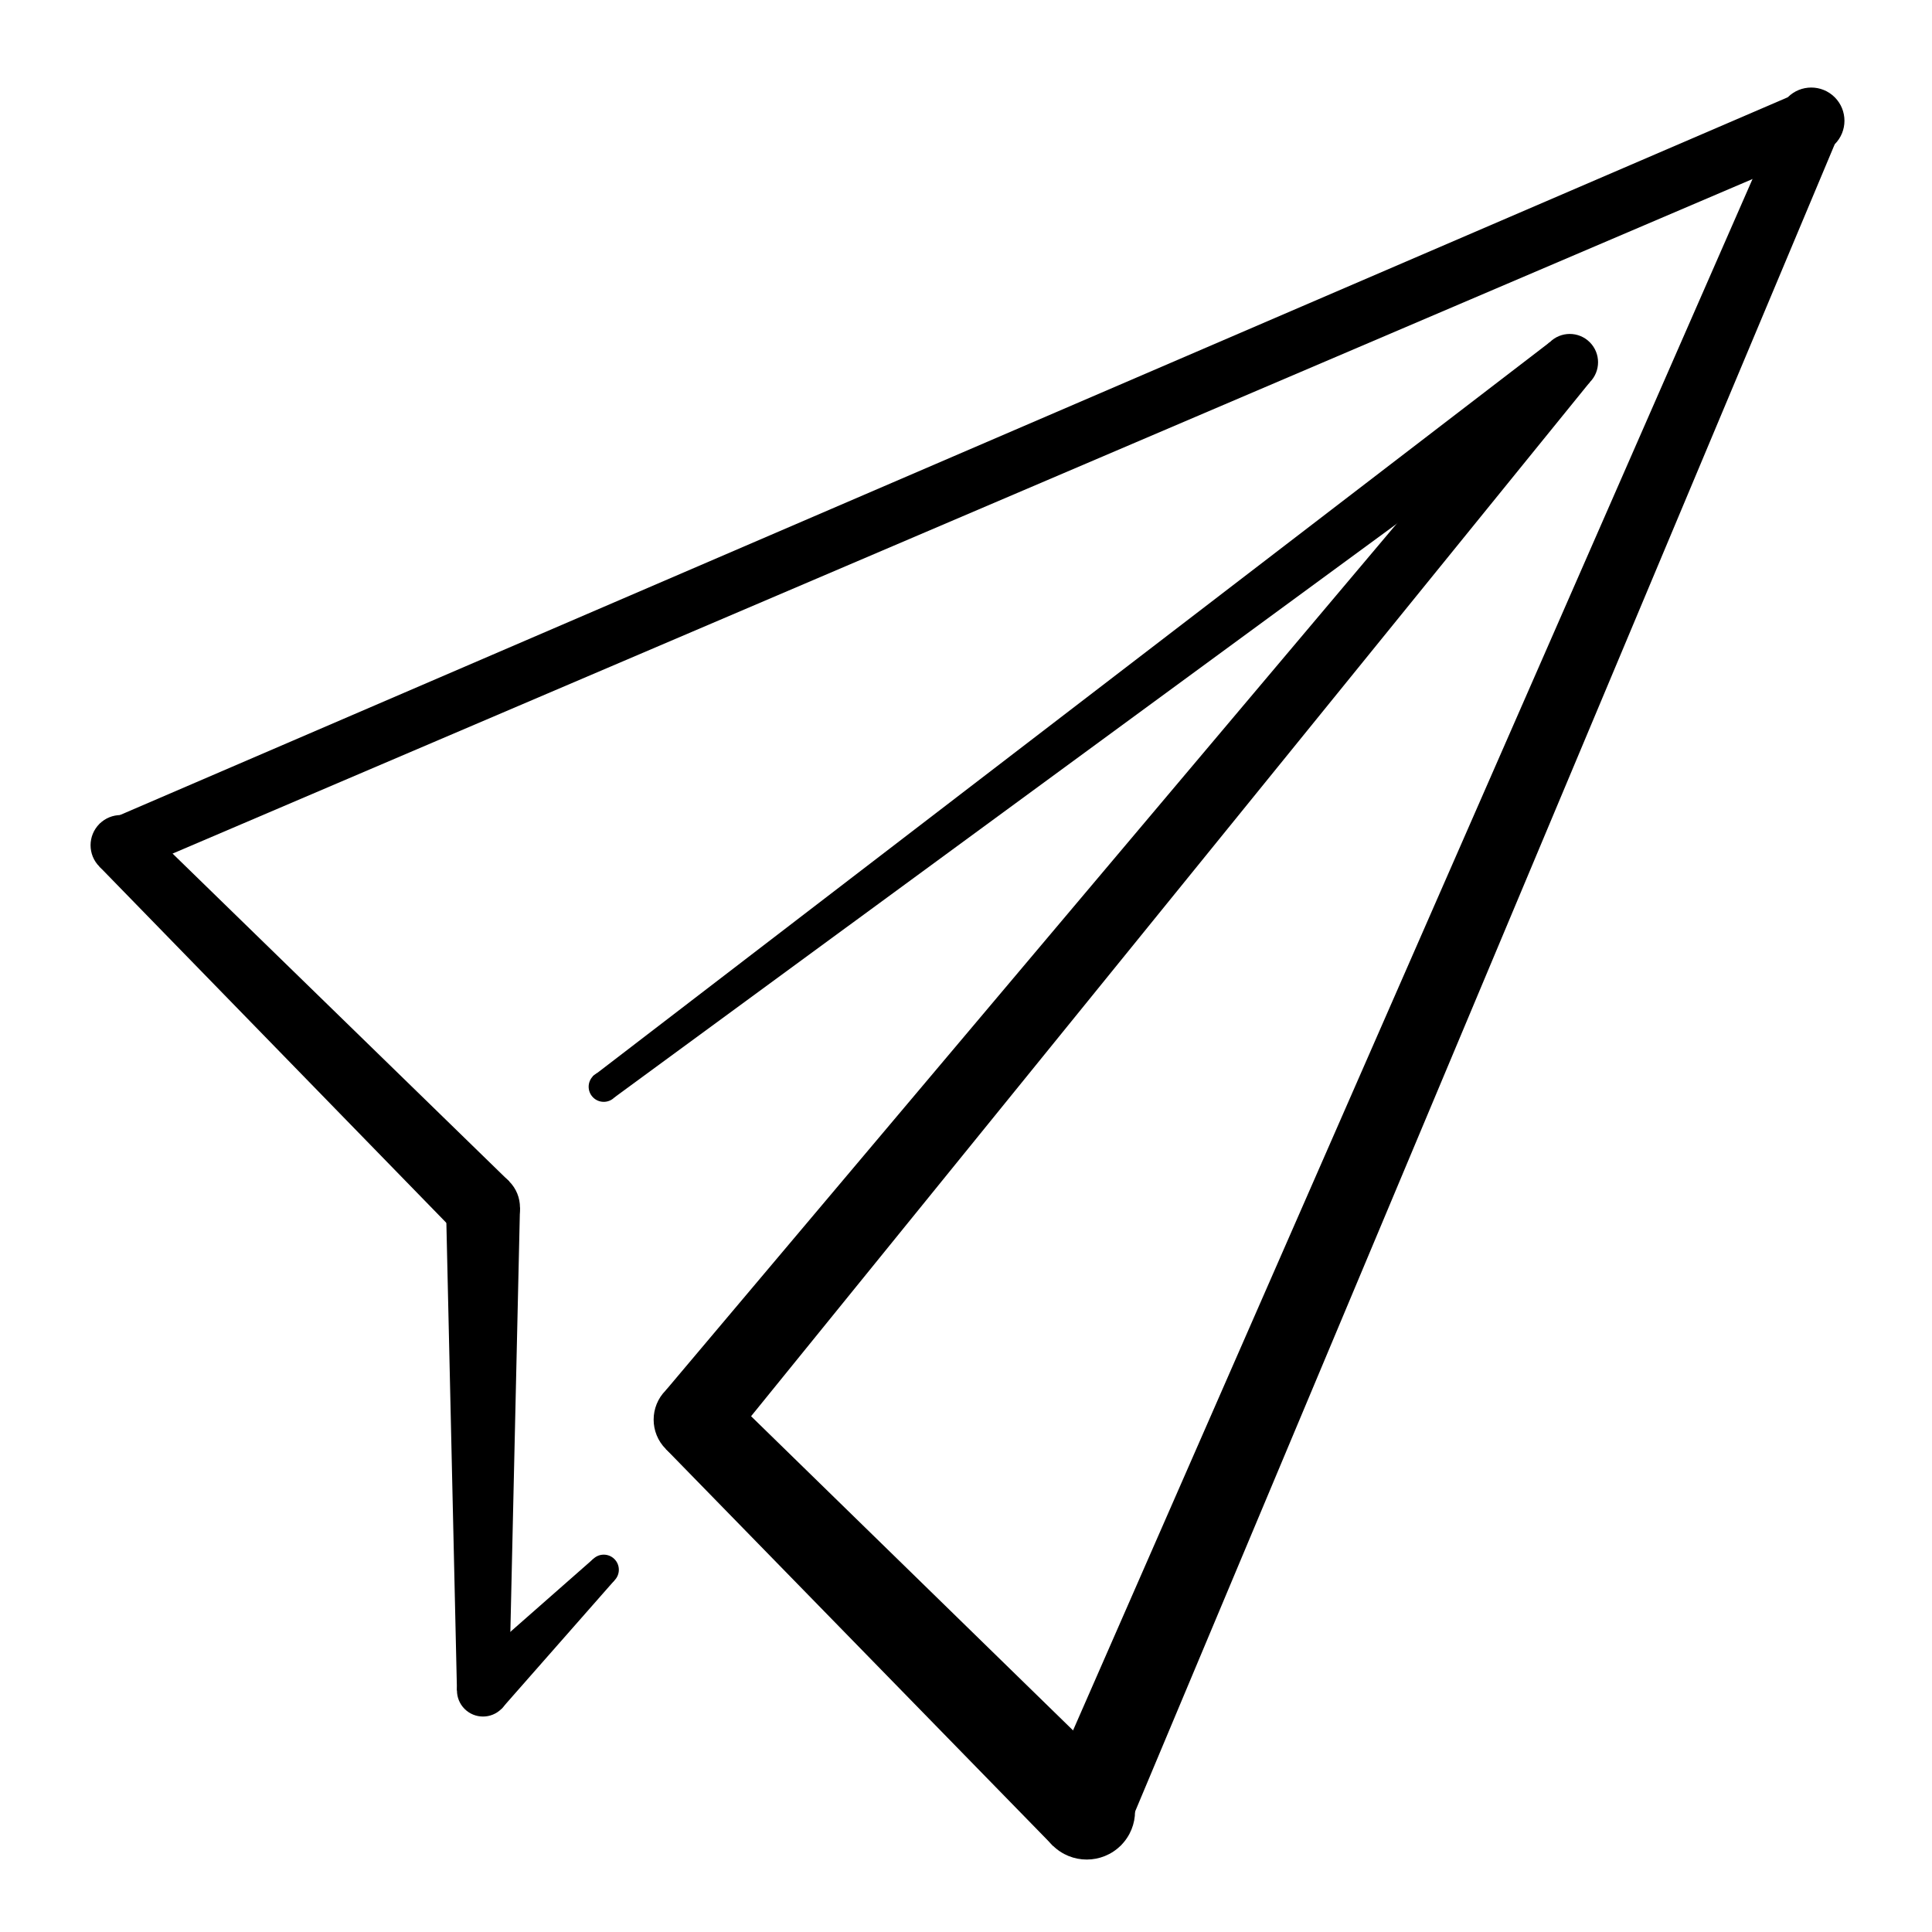
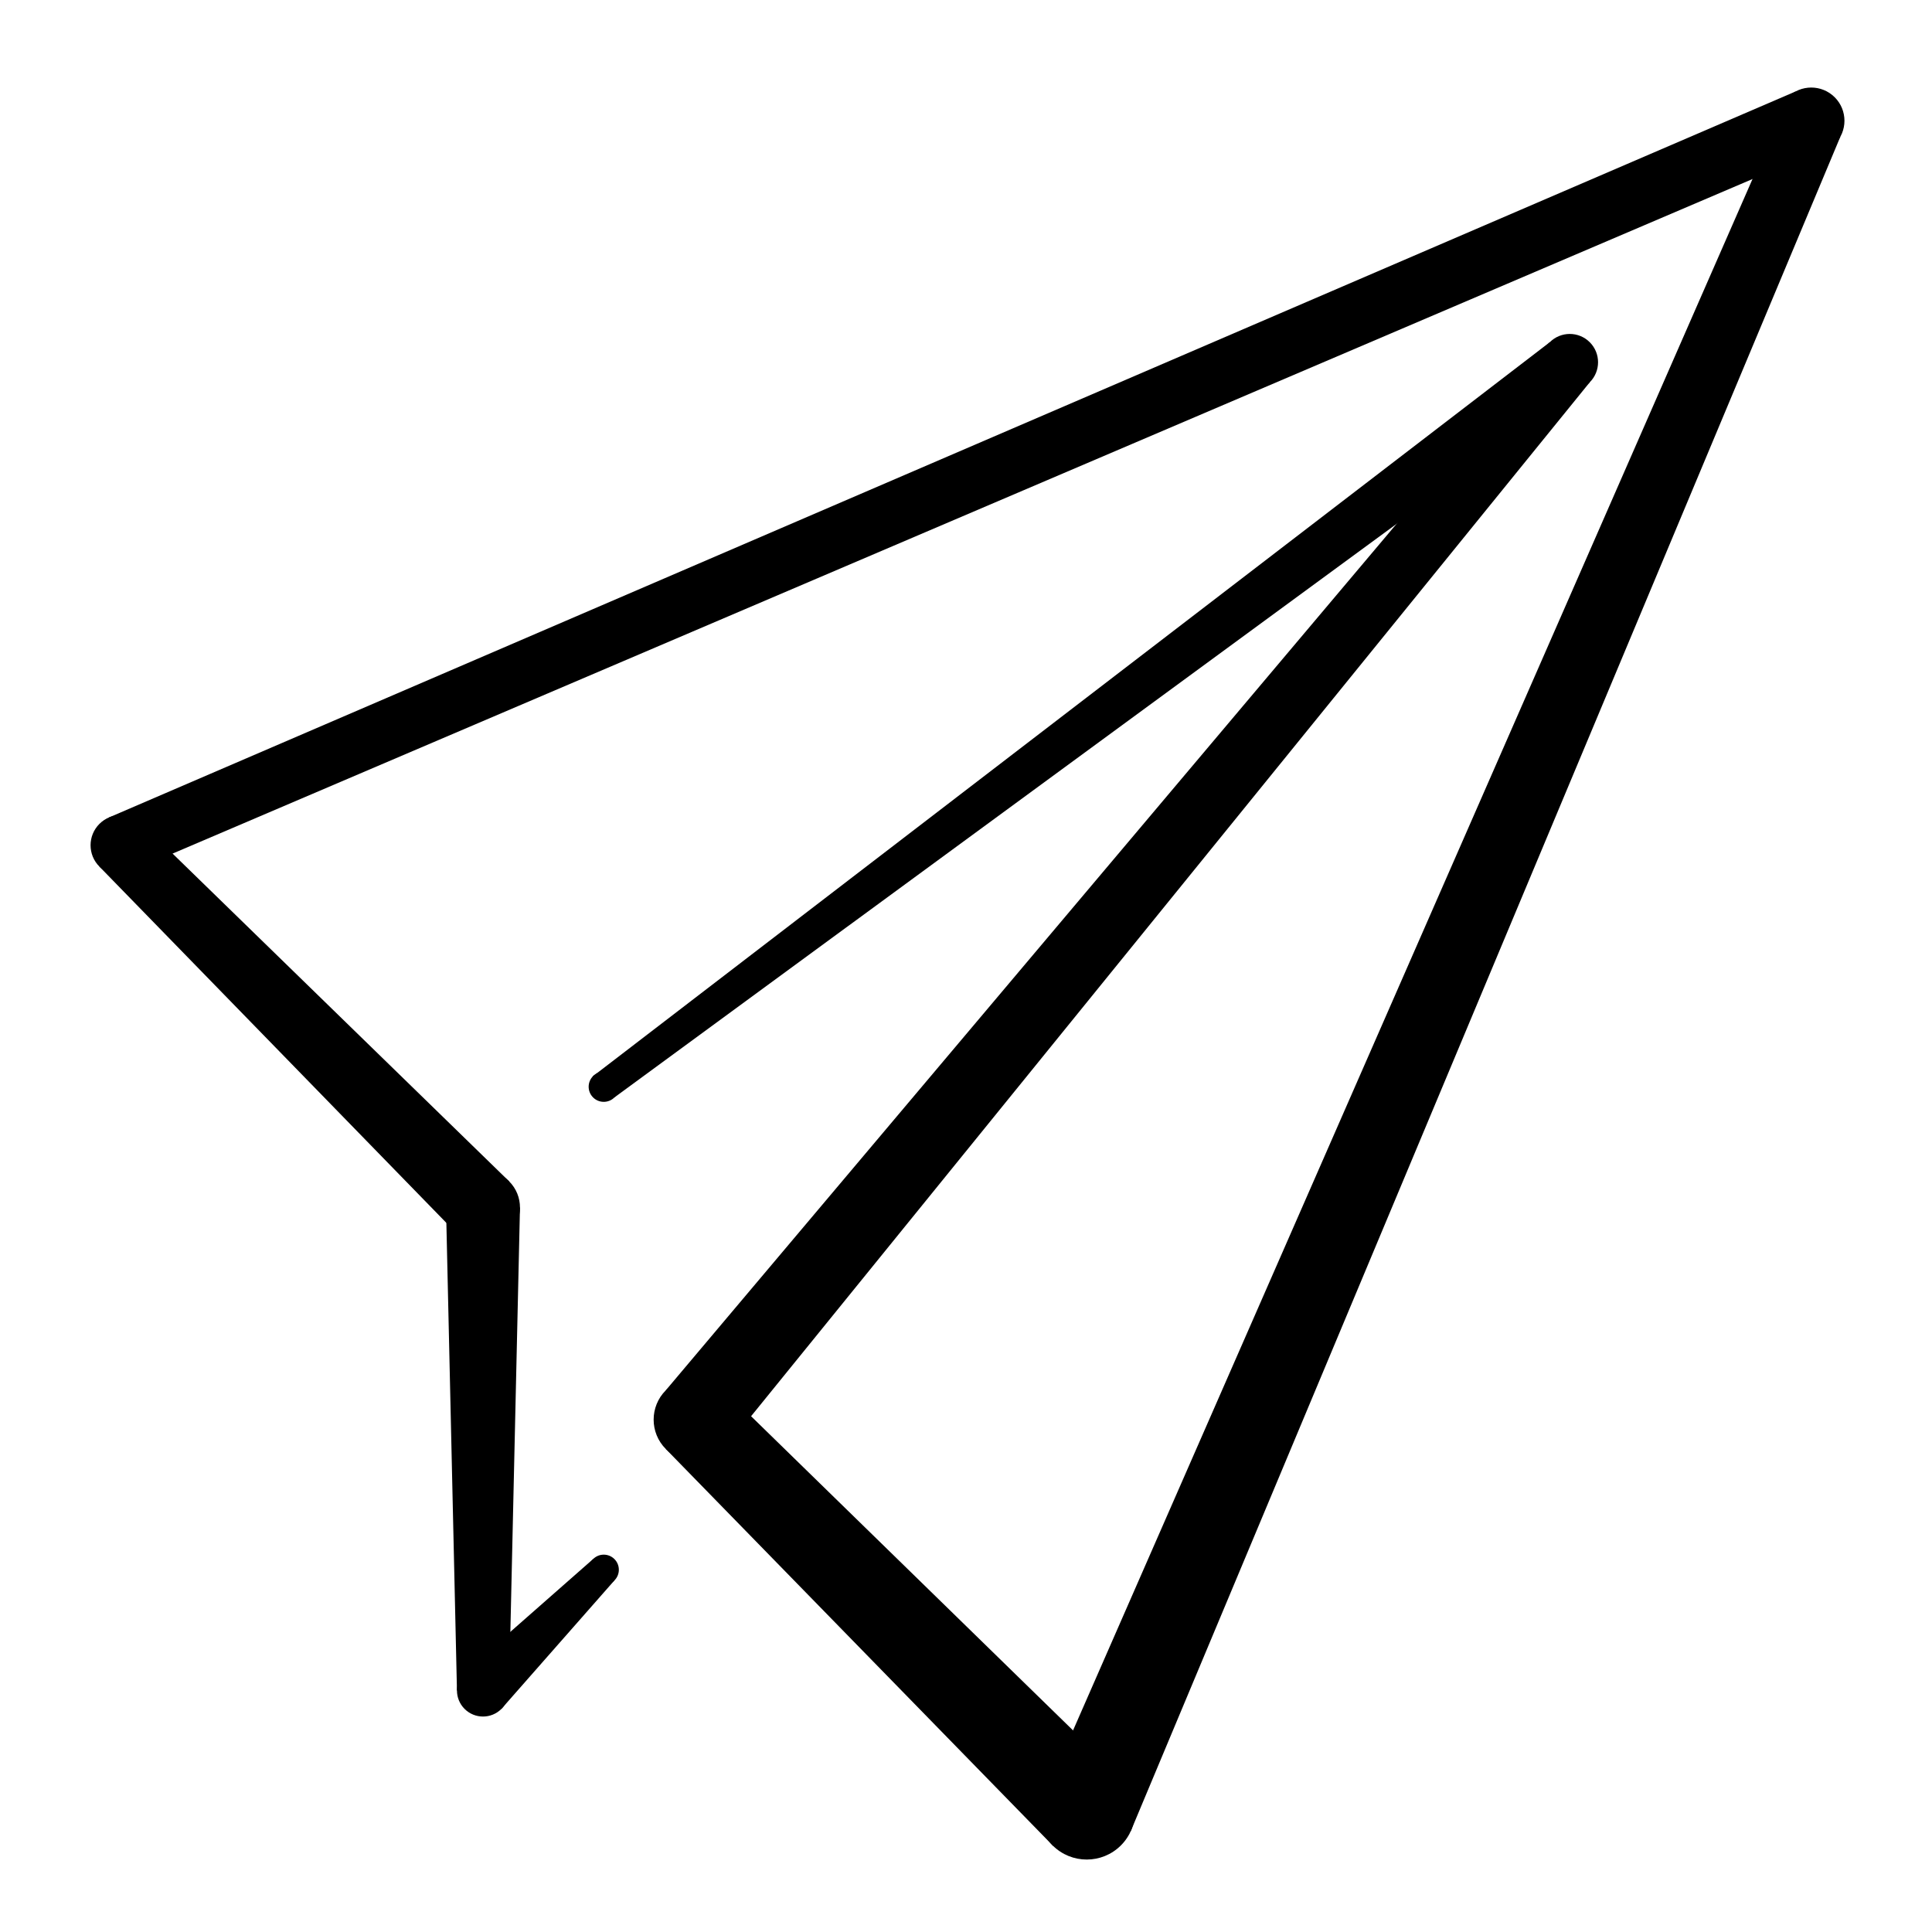
<svg xmlns="http://www.w3.org/2000/svg" width="320" height="320" viewBox="0 0 320 320" version="1.1" id="svg8">
  <defs id="defs2" />
  <g id="shape-layer" transform="translate(0,-802.5196)" style="display:none">
    <path style="fill:none;stroke:#000000;stroke-width:4;stroke-linecap:round;stroke-linejoin:round;stroke-miterlimit:4;stroke-dasharray:none;stroke-opacity:1" d="m 100,1062.52 -20,20 L 80,1002.52 20,942.52 300,822.52 180,1102.52 l -60,-60 140,-180 -160,120" id="basic-shape" />
  </g>
  <g id="corners-layer" style="display:none">
    <path style="fill:#1a1a1a;stroke:none;stroke-width:2.947;stroke-linecap:round;stroke-linejoin:round;stroke-miterlimit:4;stroke-dasharray:none" d="m 185.657,294.343 a 8,8 0 0 1 0,11.314 8,8 0 0 1 -11.314,0 8,8 0 0 1 0,-11.314 8,8 0 0 1 11.314,0 z" id="wing-right" />
    <path style="fill:#1a1a1a;stroke:none;stroke-width:1.842;stroke-linecap:round;stroke-linejoin:round;stroke-miterlimit:4;stroke-dasharray:none" d="m 23.536,136.464 a 5,5 0 0 1 0,7.071 5,5 0 0 1 -7.071,0 5,5 0 0 1 0,-7.071 5,5 0 0 1 7.071,0 z" id="wing-left" />
    <path style="fill:#1a1a1a;stroke:none;stroke-width:2.026;stroke-linecap:round;stroke-linejoin:round;stroke-miterlimit:4;stroke-dasharray:none" d="m 303.889,16.111 a 5.5,5.5 0 0 1 0,7.778 5.5,5.5 0 0 1 -7.778,0 5.5,5.5 0 0 1 0,-7.778 5.5,5.5 0 0 1 7.778,0 z" id="wing-center" />
    <path style="fill:#1a1a1a;stroke:none;stroke-width:0.921;stroke-linecap:round;stroke-linejoin:round;stroke-miterlimit:4;stroke-dasharray:none" d="m 101.768,178.232 a 2.5,2.5 0 0 1 0,3.536 2.5,2.5 0 0 1 -3.536,0 2.5,2.5 0 0 1 0,-3.536 2.5,2.5 0 0 1 3.536,0 z" id="wing-end" />
    <path style="fill:#1a1a1a;stroke:none;stroke-width:0.921;stroke-linecap:round;stroke-linejoin:round;stroke-miterlimit:4;stroke-dasharray:none" d="m 101.768,258.232 a 2.5,2.5 0 0 1 0,3.536 2.5,2.5 0 0 1 -3.536,0 2.5,2.5 0 0 1 0,-3.536 2.5,2.5 0 0 1 3.536,0 z" id="body-end" />
    <path d="m 120,230.277 c 2.685,2.685 2.685,7.038 0,9.723 L 120,240 c -2.685,2.684 -7.038,2.684 -9.722,-3.6e-4 -4e-5,-4e-5 -9e-5,-8e-5 -1.3e-4,-1.3e-4 -2.685,-2.685 -2.685,-7.038 1.3e-4,-9.723 l 3.6e-4,-3.6e-4 c 2.685,-2.684 7.038,-2.684 9.722,3.6e-4 v 0" style="fill:#1a1a1a;stroke:none;stroke-width:2.947;stroke-linecap:round;stroke-linejoin:round;stroke-miterlimit:4;stroke-dasharray:none" id="wing-center-right" />
    <path d="m 84.331,195.669 c 2.392,2.392 2.392,6.27 0,8.662 -7.1e-5,8e-5 -1.43e-4,1.5e-4 -2.14e-4,2.2e-4 -2.392,2.392 -6.27,2.392 -8.662,-2.2e-4 -7.5e-5,-7e-5 -1.49e-4,-1.4e-4 -2.24e-4,-2.2e-4 -2.392,-2.392 -2.392,-6.27 2.24e-4,-8.662 7.1e-5,-7e-5 1.43e-4,-1.4e-4 2.14e-4,-2.2e-4 2.392,-2.392 6.27,-2.392 8.662,2.2e-4 0,0 0,0 0,0" style="fill:#1a1a1a;stroke:none;stroke-width:2.947;stroke-linecap:round;stroke-linejoin:round;stroke-miterlimit:4;stroke-dasharray:none" id="wing-center-left" />
    <path d="m 83.049,276.951 c 1.684,1.684 1.684,4.415 0,6.099 -3.6e-5,4e-5 -7.1e-5,7e-5 -1.07e-4,1.1e-4 -1.19e-4,1.2e-4 -2.38e-4,2.4e-4 -3.58e-4,3.6e-4 -1.684,1.684 -4.414,1.684 -6.098,-4.7e-4 -3.8e-5,-4e-5 -7.5e-5,-7e-5 -1.12e-4,-1.1e-4 -1.19e-4,-1.2e-4 -2.38e-4,-2.4e-4 -3.57e-4,-3.6e-4 -1.684,-1.684 -1.684,-4.414 4.69e-4,-6.098 3.6e-5,-4e-5 7.1e-5,-7e-5 1.07e-4,-1.1e-4 1.19e-4,-1.2e-4 2.38e-4,-2.4e-4 3.58e-4,-3.6e-4 1.684,-1.684 4.414,-1.684 6.098,4.7e-4 0,0 0,0 0,0 0,0 0,0 0,0" style="fill:#1a1a1a;stroke:none;stroke-width:2.947;stroke-linecap:round;stroke-linejoin:round;stroke-miterlimit:4;stroke-dasharray:none" id="body-center" />
    <path d="m 263.315,56.685 c 1.831,1.831 1.831,4.799 0,6.629 -7e-5,5e-5 -1.2e-4,1.1e-4 -1.8e-4,1.8e-4 -9e-5,8e-5 -1.7e-4,1.6e-4 -2.5e-4,2.4e-4 -0.906,0.905 -2.103,1.373 -3.314,1.373 -1.211,-7e-5 -2.409,-0.467 -3.314,-1.373 -6e-5,-6e-5 -1.2e-4,-1.2e-4 -1.8e-4,-1.8e-4 -1.4e-4,-1.4e-4 -2.9e-4,-2.8e-4 -4.3e-4,-4.3e-4 -1.83,-1.831 -1.83,-4.798 6.1e-4,-6.629 6e-5,-6e-5 1.2e-4,-1.2e-4 1.8e-4,-1.8e-4 8e-5,-8e-5 1.6e-4,-1.6e-4 2.4e-4,-2.4e-4 0.906,-0.905 2.103,-1.373 3.314,-1.373 1.211,7e-5 2.409,0.467 3.314,1.373 0,0 0,0 0,0" style="fill:#1a1a1a;stroke:none;stroke-width:2.947;stroke-linecap:round;stroke-linejoin:round;stroke-miterlimit:4;stroke-dasharray:none" id="path1362" />
  </g>
  <g style="display:none" id="paths">
    <path id="path885" d="m 101.768,261.768 -3.536,-3.536 -21.281,18.718 6.098,6.099 z" style="fill:none;stroke:#000000;stroke-width:1px;stroke-linecap:square;stroke-linejoin:miter;stroke-opacity:1" />
    <path id="path887" d="m 84.312,280 1.813,-80 H 73.875 l 1.812,80 z" style="fill:none;stroke:#000000;stroke-width:1px;stroke-linecap:square;stroke-linejoin:miter;stroke-opacity:1" />
    <path id="path889" d="m 84.331,195.669 -60.795,-59.205 -7.071,7.071 59.205,60.795 z" style="fill:none;stroke:#000000;stroke-width:1px;stroke-linecap:square;stroke-linejoin:miter;stroke-opacity:1" />
    <path id="path891" d="M 16.464,136.464 296.111,16.111 300,25.5 23.536,143.536 Z" style="fill:none;stroke:#000000;stroke-width:1px;stroke-linecap:square;stroke-linejoin:miter;stroke-opacity:1" />
    <path id="path893" d="M 294.5,20 174.343,294.343 185.657,305.657 303.889,23.889 Z" style="fill:none;stroke:#000000;stroke-width:1px;stroke-linecap:square;stroke-linejoin:miter;stroke-opacity:1" />
    <path id="path895" d="m 174.484,305.794 -64.206,-65.794 9.723,-9.723 65.656,64.066 z" style="fill:none;stroke:#000000;stroke-width:1px;stroke-linecap:square;stroke-linejoin:miter;stroke-opacity:1" />
    <path id="path897" d="M 110.278,230.277 256.685,56.685 263.315,63.315 120,240 Z" style="fill:none;stroke:#000000;stroke-width:1px;stroke-linecap:square;stroke-linejoin:miter;stroke-opacity:1" />
    <path id="path899" d="M 263.314,63.315 101.768,181.768 98.189,178.276 256.686,56.685 Z" style="fill:none;stroke:#000000;stroke-width:1px;stroke-linecap:square;stroke-linejoin:miter;stroke-opacity:1" />
  </g>
  <g id="plane" style="display:inline">
    <path id="path34" d="m 185.657,294.343 a 8,8 0 0 1 0,11.314 8,8 0 0 1 -11.314,0 8,8 0 0 1 0,-11.314 8,8 0 0 1 11.314,0 z" style="fill:#000000;stroke:none;stroke-width:2.947;stroke-linecap:round;stroke-linejoin:round;stroke-miterlimit:4;stroke-dasharray:none;fill-opacity:1" />
    <path id="path36" d="m 23.536,136.464 a 5,5 0 0 1 0,7.071 5,5 0 0 1 -7.071,0 5,5 0 0 1 0,-7.071 5,5 0 0 1 7.071,0 z" style="fill:#000000;stroke:none;stroke-width:1.842;stroke-linecap:round;stroke-linejoin:round;stroke-miterlimit:4;stroke-dasharray:none;fill-opacity:1" />
    <path id="path38" d="m 303.889,16.111 a 5.5,5.5 0 0 1 0,7.778 5.5,5.5 0 0 1 -7.778,0 5.5,5.5 0 0 1 0,-7.778 5.5,5.5 0 0 1 7.778,0 z" style="fill:#000000;stroke:none;stroke-width:2.026;stroke-linecap:round;stroke-linejoin:round;stroke-miterlimit:4;stroke-dasharray:none;fill-opacity:1" />
    <path id="path40" d="m 101.768,178.232 a 2.5,2.5 0 0 1 0,3.536 2.5,2.5 0 0 1 -3.536,0 2.5,2.5 0 0 1 0,-3.536 2.5,2.5 0 0 1 3.536,0 z" style="fill:#000000;stroke:none;stroke-width:0.921;stroke-linecap:round;stroke-linejoin:round;stroke-miterlimit:4;stroke-dasharray:none;fill-opacity:1" />
    <path id="path42" d="m 101.768,258.232 a 2.5,2.5 0 0 1 0,3.536 2.5,2.5 0 0 1 -3.536,0 2.5,2.5 0 0 1 0,-3.536 2.5,2.5 0 0 1 3.536,0 z" style="fill:#000000;stroke:none;stroke-width:0.921;stroke-linecap:round;stroke-linejoin:round;stroke-miterlimit:4;stroke-dasharray:none;fill-opacity:1" />
    <path id="path44" style="fill:#000000;stroke:none;stroke-width:2.947;stroke-linecap:round;stroke-linejoin:round;stroke-miterlimit:4;stroke-dasharray:none;fill-opacity:1" d="m 120,230.277 c 2.685,2.685 2.685,7.038 0,9.723 L 120,240 c -2.685,2.684 -7.038,2.684 -9.722,-3.6e-4 -4e-5,-4e-5 -9e-5,-8e-5 -1.3e-4,-1.3e-4 -2.685,-2.685 -2.685,-7.038 1.3e-4,-9.723 l 3.6e-4,-3.6e-4 c 2.685,-2.684 7.038,-2.684 9.722,3.6e-4 v 0" />
    <path id="path46" style="fill:#000000;stroke:none;stroke-width:2.947;stroke-linecap:round;stroke-linejoin:round;stroke-miterlimit:4;stroke-dasharray:none;fill-opacity:1" d="m 84.331,195.669 c 2.392,2.392 2.392,6.27 0,8.662 -7.1e-5,8e-5 -1.43e-4,1.5e-4 -2.14e-4,2.2e-4 -2.392,2.392 -6.27,2.392 -8.662,-2.2e-4 -7.5e-5,-7e-5 -1.49e-4,-1.4e-4 -2.24e-4,-2.2e-4 -2.392,-2.392 -2.392,-6.27 2.24e-4,-8.662 7.1e-5,-7e-5 1.43e-4,-1.4e-4 2.14e-4,-2.2e-4 2.392,-2.392 6.27,-2.392 8.662,2.2e-4 0,0 0,0 0,0" />
    <path id="path48" style="fill:#000000;stroke:none;stroke-width:2.947;stroke-linecap:round;stroke-linejoin:round;stroke-miterlimit:4;stroke-dasharray:none;fill-opacity:1" d="m 83.049,276.951 c 1.684,1.684 1.684,4.415 0,6.099 -3.6e-5,4e-5 -7.1e-5,7e-5 -1.07e-4,1.1e-4 -1.19e-4,1.2e-4 -2.38e-4,2.4e-4 -3.58e-4,3.6e-4 -1.684,1.684 -4.414,1.684 -6.098,-4.7e-4 -3.8e-5,-4e-5 -7.5e-5,-7e-5 -1.12e-4,-1.1e-4 -1.19e-4,-1.2e-4 -2.38e-4,-2.4e-4 -3.57e-4,-3.6e-4 -1.684,-1.684 -1.684,-4.414 4.69e-4,-6.098 3.6e-5,-4e-5 7.1e-5,-7e-5 1.07e-4,-1.1e-4 1.19e-4,-1.2e-4 2.38e-4,-2.4e-4 3.58e-4,-3.6e-4 1.684,-1.684 4.414,-1.684 6.098,4.7e-4 0,0 0,0 0,0 0,0 0,0 0,0" />
    <path id="path50" style="fill:#000000;stroke:none;stroke-width:2.947;stroke-linecap:round;stroke-linejoin:round;stroke-miterlimit:4;stroke-dasharray:none;fill-opacity:1" d="m 263.315,56.685 c 1.831,1.831 1.831,4.799 0,6.629 -7e-5,5e-5 -1.2e-4,1.1e-4 -1.8e-4,1.8e-4 -9e-5,8e-5 -1.7e-4,1.6e-4 -2.5e-4,2.4e-4 -0.906,0.905 -2.103,1.373 -3.314,1.373 -1.211,-7e-5 -2.409,-0.467 -3.314,-1.373 -6e-5,-6e-5 -1.2e-4,-1.2e-4 -1.8e-4,-1.8e-4 -1.4e-4,-1.4e-4 -2.9e-4,-2.8e-4 -4.3e-4,-4.3e-4 -1.83,-1.831 -1.83,-4.798 6.1e-4,-6.629 6e-5,-6e-5 1.2e-4,-1.2e-4 1.8e-4,-1.8e-4 8e-5,-8e-5 1.6e-4,-1.6e-4 2.4e-4,-2.4e-4 0.906,-0.905 2.103,-1.373 3.314,-1.373 1.211,7e-5 2.409,0.467 3.314,1.373 0,0 0,0 0,0" />
    <path style="fill:#000000;stroke:none;stroke-width:1px;stroke-linecap:square;stroke-linejoin:miter;stroke-opacity:1;fill-opacity:1" d="m 101.768,261.768 -3.536,-3.536 -21.281,18.718 6.098,6.099 z" id="path58" />
    <path style="fill:#000000;stroke:none;stroke-width:1px;stroke-linecap:square;stroke-linejoin:miter;stroke-opacity:1;fill-opacity:1" d="m 84.312,280 1.813,-80 H 73.875 l 1.812,80 z" id="path60" />
    <path style="fill:#000000;stroke:none;stroke-width:1px;stroke-linecap:square;stroke-linejoin:miter;stroke-opacity:1;fill-opacity:1" d="m 84.331,195.669 -60.795,-59.205 -7.071,7.071 59.205,60.795 z" id="path62" />
-     <path style="fill:#000000;stroke:none;stroke-width:1px;stroke-linecap:square;stroke-linejoin:miter;stroke-opacity:1;fill-opacity:1" d="M 16.464,136.464 296.111,16.111 300,25.5 23.536,143.536 Z" id="path72" />
-     <path style="fill:#000000;stroke:none;stroke-width:1px;stroke-linecap:square;stroke-linejoin:miter;stroke-opacity:1;fill-opacity:1" d="M 294.5,20 174.343,294.343 185.657,305.657 303.889,23.889 Z" id="path74" />
+     <path style="fill:#000000;fill-opacity:1;stroke:none;stroke-width:1px;stroke-linecap:square;stroke-linejoin:miter;stroke-opacity:1" d="M 18.057,135.393 297.413,15.146 300,25.5 23.536,143.536 Z" id="path72" />
+     <path style="fill:#000000;fill-opacity:1;stroke:none;stroke-width:1px;stroke-linecap:square;stroke-linejoin:miter;stroke-opacity:1" d="M 294.5,20 174.343,294.343 187.264,303.351 304.814,22.66 Z" id="path74" />
    <path style="fill:#000000;stroke:none;stroke-width:1px;stroke-linecap:square;stroke-linejoin:miter;stroke-opacity:1;fill-opacity:1" d="m 174.484,305.794 -64.206,-65.794 9.723,-9.723 65.656,64.066 z" id="path76" />
    <path style="fill:#000000;stroke:none;stroke-width:1px;stroke-linecap:square;stroke-linejoin:miter;stroke-opacity:1;fill-opacity:1" d="M 110.278,230.277 256.685,56.685 263.315,63.315 120,240 Z" id="path78" />
    <path style="fill:#000000;stroke:none;stroke-width:1px;stroke-linecap:square;stroke-linejoin:miter;stroke-opacity:1;fill-opacity:1" d="M 263.314,63.315 101.768,181.768 98.189,178.276 256.686,56.685 Z" id="path80" />
  </g>
</svg>
